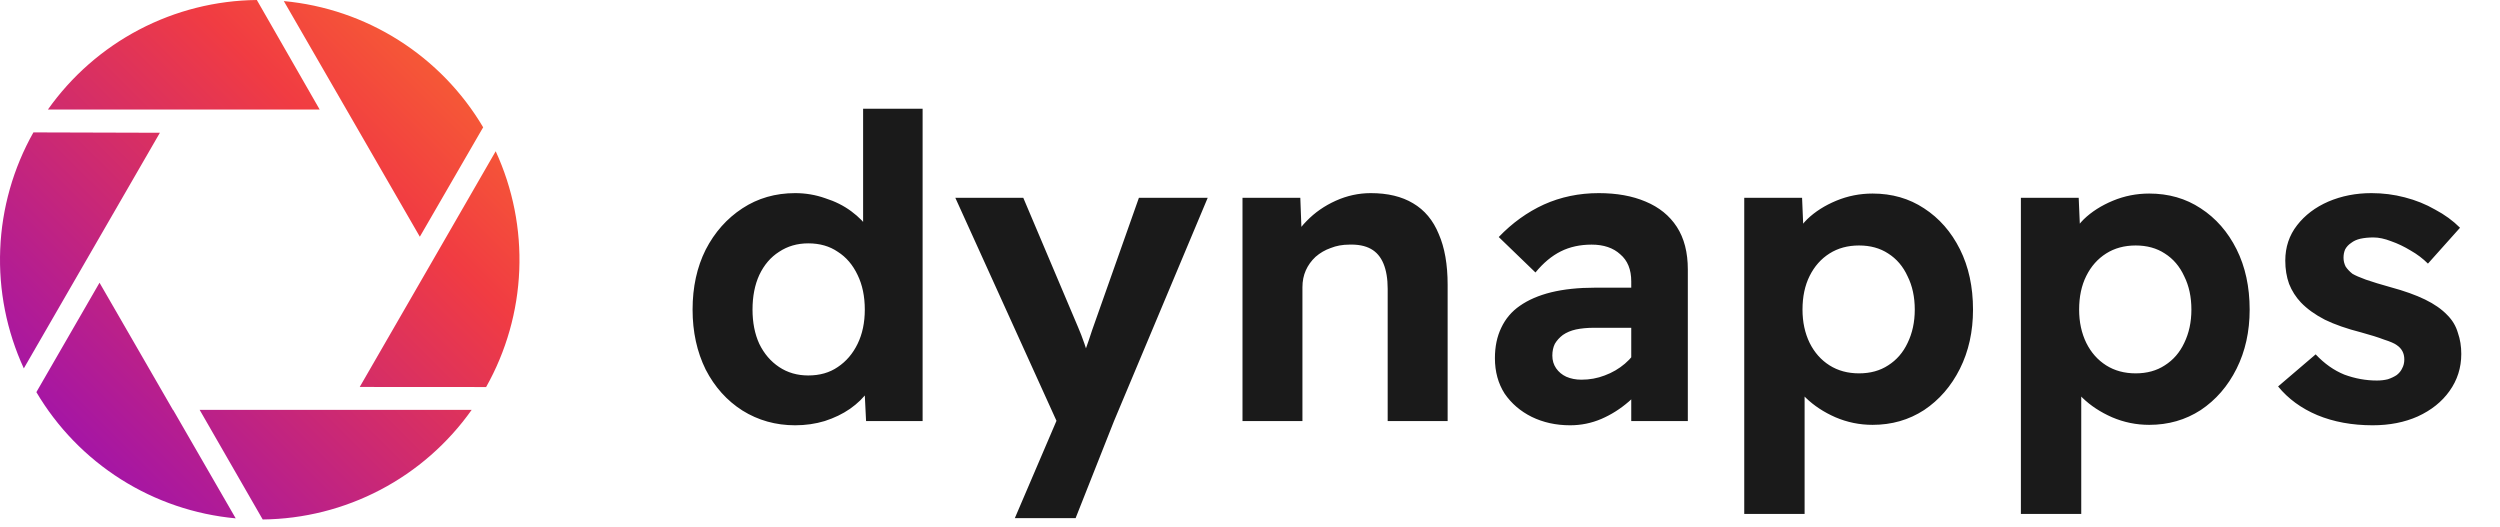
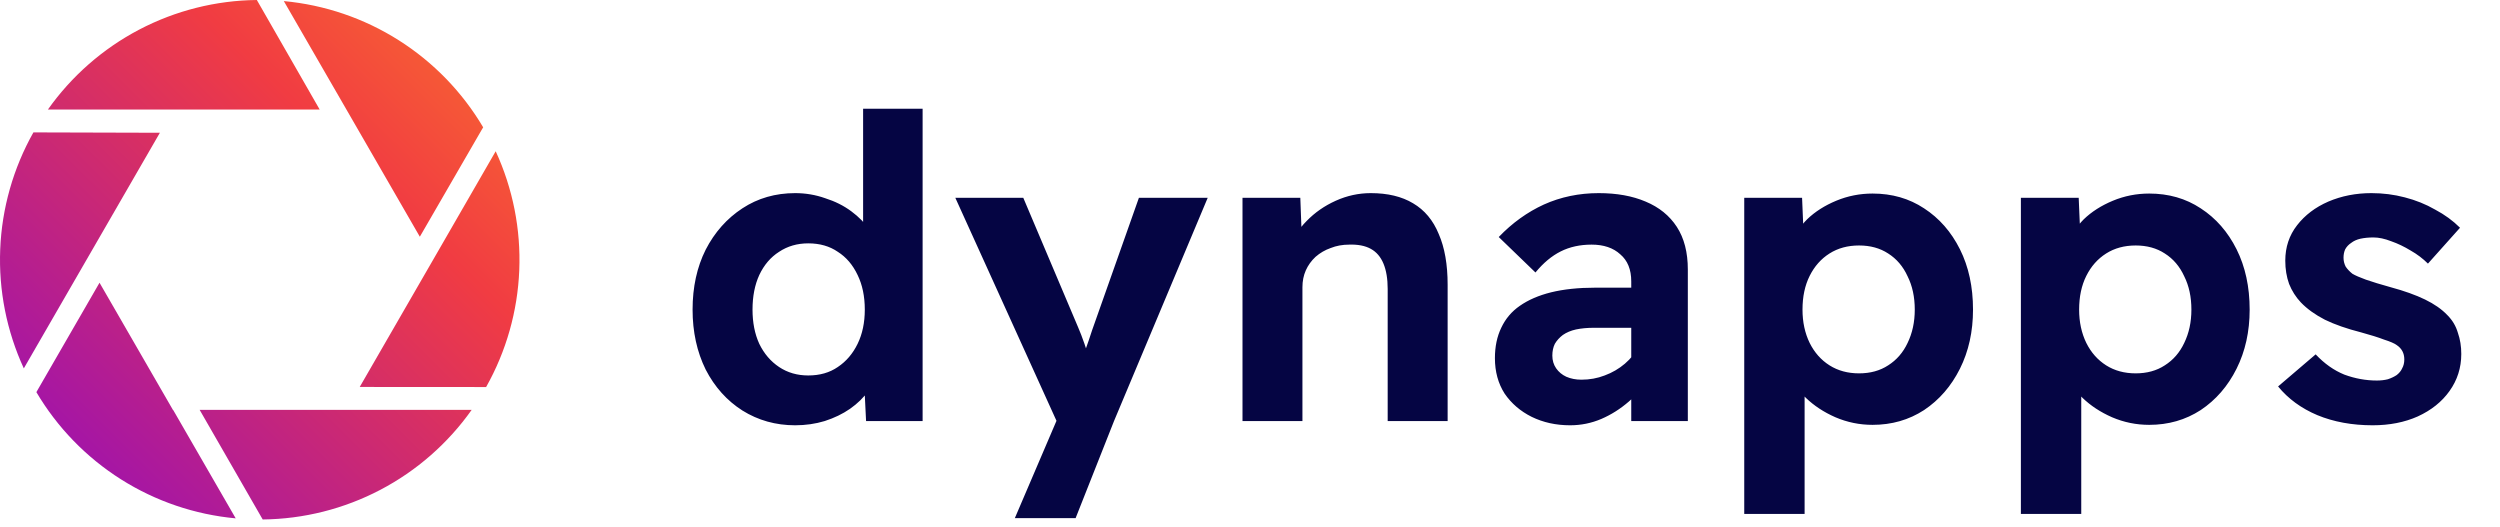
<svg xmlns="http://www.w3.org/2000/svg" width="152" height="32" viewBox="0 0 152 32" fill="none" aria-label="Dynapps" role="img">
  <path d="M15.709 0.162L15.616 0C13.123 0.026 10.671 0.643 8.462 1.801C6.254 2.959 4.352 4.625 2.912 6.661H10.502H19.437L15.709 0.162ZM2.22 8.05H2.031C0.806 10.225 0.114 12.659 0.013 15.154C-0.088 17.648 0.404 20.131 1.448 22.398L5.25 15.813L9.721 8.072L2.22 8.05ZM2.305 23.679L2.212 23.843C3.481 25.99 5.242 27.805 7.348 29.139C9.455 30.472 11.848 31.287 14.331 31.516L10.531 24.931H10.519L6.051 17.189L2.305 23.679ZM15.878 31.42L15.973 31.584C18.467 31.558 20.918 30.939 23.126 29.781C25.335 28.623 27.237 26.957 28.677 24.921H21.075H12.139L15.878 31.42ZM29.367 23.532H29.556C30.779 21.359 31.47 18.926 31.571 16.434C31.673 13.942 31.181 11.461 30.138 9.196L26.339 15.786L21.871 23.527L29.367 23.532ZM29.281 7.903L29.377 7.741C28.107 5.594 26.347 3.779 24.239 2.445C22.133 1.111 19.739 0.296 17.256 0.066L21.058 6.651L25.526 14.393L29.281 7.903Z" fill="url(#dynapps-grad)" />
-   <path d="M48.345 25.857C47.165 25.857 46.096 25.557 45.138 24.959C44.197 24.36 43.452 23.53 42.905 22.469C42.374 21.391 42.109 20.177 42.109 18.825C42.109 17.456 42.374 16.242 42.905 15.181C43.452 14.12 44.197 13.282 45.138 12.666C46.078 12.05 47.148 11.742 48.345 11.742C48.978 11.742 49.586 11.845 50.167 12.05C50.766 12.239 51.297 12.504 51.758 12.846C52.22 13.188 52.597 13.573 52.888 14.001C53.178 14.411 53.349 14.839 53.401 15.284L52.477 15.463V6.61H56.095V25.6H52.657L52.503 22.469L53.221 22.572C53.204 22.983 53.059 23.384 52.785 23.778C52.511 24.171 52.143 24.531 51.681 24.856C51.237 25.164 50.723 25.412 50.142 25.6C49.577 25.771 48.978 25.857 48.345 25.857ZM49.141 22.828C49.842 22.828 50.441 22.657 50.937 22.315C51.45 21.973 51.852 21.503 52.143 20.904C52.434 20.305 52.58 19.612 52.58 18.825C52.58 18.021 52.434 17.32 52.143 16.721C51.852 16.105 51.45 15.634 50.937 15.309C50.441 14.967 49.842 14.796 49.141 14.796C48.474 14.796 47.883 14.967 47.37 15.309C46.857 15.634 46.455 16.105 46.164 16.721C45.89 17.32 45.753 18.021 45.753 18.825C45.753 19.612 45.89 20.305 46.164 20.904C46.455 21.503 46.857 21.973 47.37 22.315C47.883 22.657 48.474 22.828 49.141 22.828ZM61.702 31.502L64.678 24.548L64.73 26.678L58.083 12.025H62.215L65.551 19.903C65.671 20.177 65.799 20.51 65.936 20.904C66.073 21.297 66.175 21.674 66.244 22.033L65.628 22.29C65.748 21.999 65.867 21.665 65.987 21.289C66.124 20.912 66.261 20.51 66.398 20.083L69.246 12.025H73.429L67.732 25.6L65.397 31.502H61.702ZM75.544 25.6V12.025H79.059L79.162 14.796L78.444 15.104C78.615 14.488 78.948 13.932 79.444 13.436C79.941 12.923 80.531 12.512 81.216 12.204C81.9 11.896 82.609 11.742 83.345 11.742C84.371 11.742 85.227 11.948 85.912 12.358C86.613 12.769 87.135 13.393 87.477 14.232C87.836 15.053 88.016 16.079 88.016 17.311V25.6H84.371V17.568C84.371 16.952 84.286 16.439 84.115 16.028C83.944 15.617 83.688 15.318 83.345 15.13C83.003 14.942 82.567 14.856 82.036 14.873C81.626 14.873 81.249 14.942 80.907 15.079C80.565 15.198 80.257 15.378 79.983 15.617C79.727 15.857 79.53 16.131 79.393 16.439C79.256 16.747 79.188 17.089 79.188 17.465V25.6H77.366C76.99 25.6 76.647 25.6 76.339 25.6C76.031 25.6 75.766 25.6 75.544 25.6ZM99.18 25.6V17.106C99.18 16.387 98.958 15.84 98.513 15.463C98.086 15.07 97.504 14.873 96.768 14.873C96.067 14.873 95.443 15.01 94.895 15.284C94.347 15.557 93.834 15.985 93.356 16.567L91.123 14.411C91.944 13.556 92.859 12.897 93.868 12.435C94.895 11.973 96.007 11.742 97.204 11.742C98.299 11.742 99.249 11.913 100.053 12.256C100.874 12.598 101.508 13.111 101.952 13.795C102.397 14.48 102.62 15.344 102.62 16.387V25.6H99.18ZM95.46 25.857C94.604 25.857 93.826 25.686 93.124 25.343C92.44 25.001 91.892 24.531 91.482 23.932C91.088 23.316 90.891 22.598 90.891 21.776C90.891 21.075 91.02 20.459 91.276 19.929C91.533 19.381 91.91 18.936 92.406 18.594C92.919 18.235 93.552 17.961 94.305 17.773C95.075 17.585 95.964 17.491 96.974 17.491H100.977L100.746 19.929H96.922C96.511 19.929 96.144 19.963 95.819 20.031C95.511 20.1 95.246 20.211 95.023 20.365C94.818 20.519 94.656 20.698 94.535 20.904C94.433 21.109 94.382 21.349 94.382 21.622C94.382 21.913 94.459 22.17 94.612 22.392C94.767 22.615 94.972 22.786 95.228 22.905C95.502 23.025 95.81 23.085 96.152 23.085C96.648 23.085 97.119 23 97.564 22.828C98.026 22.657 98.436 22.418 98.796 22.11C99.155 21.802 99.437 21.451 99.643 21.058L100.336 22.88C99.976 23.461 99.54 23.975 99.027 24.419C98.513 24.864 97.957 25.215 97.359 25.472C96.76 25.728 96.127 25.857 95.46 25.857ZM106.05 31.246V12.025H109.566L109.694 15.053L109.027 14.822C109.13 14.291 109.412 13.795 109.874 13.333C110.353 12.871 110.943 12.495 111.644 12.204C112.346 11.913 113.082 11.768 113.852 11.768C115.032 11.768 116.076 12.067 116.982 12.666C117.906 13.265 118.633 14.095 119.164 15.155C119.694 16.216 119.959 17.439 119.959 18.825C119.959 20.16 119.694 21.357 119.164 22.418C118.633 23.479 117.906 24.317 116.982 24.933C116.059 25.532 115.015 25.831 113.852 25.831C113.064 25.831 112.312 25.677 111.593 25.369C110.892 25.061 110.293 24.668 109.797 24.189C109.3 23.709 108.992 23.188 108.873 22.623L109.72 22.264V31.246H106.05ZM113.03 22.7C113.715 22.7 114.305 22.538 114.801 22.213C115.314 21.887 115.708 21.434 115.981 20.852C116.272 20.254 116.418 19.578 116.418 18.825C116.418 18.055 116.272 17.38 115.981 16.798C115.708 16.199 115.314 15.737 114.801 15.412C114.305 15.087 113.715 14.925 113.03 14.925C112.346 14.925 111.747 15.087 111.234 15.412C110.72 15.737 110.319 16.191 110.028 16.772C109.737 17.354 109.592 18.038 109.592 18.825C109.592 19.578 109.737 20.254 110.028 20.852C110.319 21.434 110.72 21.887 111.234 22.213C111.747 22.538 112.346 22.7 113.03 22.7ZM122.87 31.246V12.025H126.385L126.514 15.053L125.847 14.822C125.949 14.291 126.232 13.795 126.693 13.333C127.172 12.871 127.763 12.495 128.464 12.204C129.165 11.913 129.901 11.768 130.671 11.768C131.852 11.768 132.895 12.067 133.802 12.666C134.726 13.265 135.452 14.095 135.983 15.155C136.513 16.216 136.779 17.439 136.779 18.825C136.779 20.16 136.513 21.357 135.983 22.418C135.452 23.479 134.726 24.317 133.802 24.933C132.878 25.532 131.834 25.831 130.671 25.831C129.884 25.831 129.132 25.677 128.412 25.369C127.712 25.061 127.112 24.668 126.616 24.189C126.12 23.709 125.812 23.188 125.692 22.623L126.54 22.264V31.246H122.87ZM129.85 22.7C130.534 22.7 131.124 22.538 131.62 22.213C132.134 21.887 132.527 21.434 132.801 20.852C133.092 20.254 133.237 19.578 133.237 18.825C133.237 18.055 133.092 17.38 132.801 16.798C132.527 16.199 132.134 15.737 131.62 15.412C131.124 15.087 130.534 14.925 129.85 14.925C129.165 14.925 128.567 15.087 128.053 15.412C127.54 15.737 127.138 16.191 126.848 16.772C126.556 17.354 126.411 18.038 126.411 18.825C126.411 19.578 126.556 20.254 126.848 20.852C127.138 21.434 127.54 21.887 128.053 22.213C128.567 22.538 129.165 22.7 129.85 22.7ZM144.257 25.857C143.008 25.857 141.888 25.651 140.895 25.241C139.92 24.83 139.124 24.248 138.508 23.496L140.792 21.545C141.323 22.11 141.904 22.52 142.537 22.777C143.188 23.017 143.846 23.136 144.513 23.136C144.753 23.136 144.976 23.111 145.18 23.059C145.386 22.991 145.566 22.905 145.72 22.803C145.874 22.683 145.985 22.546 146.053 22.392C146.139 22.238 146.182 22.059 146.182 21.853C146.182 21.477 146.028 21.186 145.72 20.981C145.583 20.878 145.326 20.767 144.95 20.647C144.591 20.51 144.128 20.365 143.564 20.211C142.692 19.988 141.956 19.732 141.357 19.441C140.758 19.133 140.271 18.782 139.894 18.389C139.587 18.064 139.347 17.687 139.176 17.26C139.022 16.832 138.945 16.361 138.945 15.848C138.945 15.027 139.184 14.309 139.664 13.693C140.143 13.077 140.776 12.598 141.563 12.256C142.367 11.913 143.239 11.742 144.18 11.742C144.881 11.742 145.557 11.828 146.208 11.999C146.875 12.17 147.491 12.418 148.055 12.743C148.636 13.051 149.141 13.419 149.569 13.847L147.619 16.028C147.311 15.72 146.96 15.455 146.567 15.232C146.173 14.993 145.78 14.805 145.386 14.668C144.992 14.514 144.633 14.437 144.308 14.437C144.017 14.437 143.752 14.463 143.512 14.514C143.29 14.565 143.102 14.651 142.948 14.771C142.794 14.873 142.675 15.001 142.589 15.155C142.52 15.309 142.486 15.48 142.486 15.669C142.486 15.857 142.529 16.037 142.615 16.208C142.717 16.361 142.854 16.507 143.025 16.644C143.196 16.747 143.47 16.866 143.846 17.003C144.24 17.14 144.744 17.294 145.36 17.465C146.182 17.687 146.875 17.936 147.439 18.209C148.004 18.483 148.457 18.799 148.799 19.159C149.107 19.467 149.321 19.826 149.44 20.237C149.578 20.63 149.646 21.058 149.646 21.52C149.646 22.358 149.407 23.111 148.928 23.778C148.465 24.428 147.824 24.941 147.003 25.318C146.199 25.677 145.284 25.857 144.257 25.857Z" fill="#1A1A1A" />
+   <path d="M48.345 25.857C47.165 25.857 46.096 25.557 45.138 24.959C44.197 24.36 43.452 23.53 42.905 22.469C42.374 21.391 42.109 20.177 42.109 18.825C42.109 17.456 42.374 16.242 42.905 15.181C43.452 14.12 44.197 13.282 45.138 12.666C46.078 12.05 47.148 11.742 48.345 11.742C48.978 11.742 49.586 11.845 50.167 12.05C50.766 12.239 51.297 12.504 51.758 12.846C52.22 13.188 52.597 13.573 52.888 14.001C53.178 14.411 53.349 14.839 53.401 15.284L52.477 15.463V6.61H56.095V25.6H52.657L52.503 22.469L53.221 22.572C53.204 22.983 53.059 23.384 52.785 23.778C52.511 24.171 52.143 24.531 51.681 24.856C51.237 25.164 50.723 25.412 50.142 25.6C49.577 25.771 48.978 25.857 48.345 25.857ZM49.141 22.828C49.842 22.828 50.441 22.657 50.937 22.315C51.45 21.973 51.852 21.503 52.143 20.904C52.434 20.305 52.58 19.612 52.58 18.825C52.58 18.021 52.434 17.32 52.143 16.721C51.852 16.105 51.45 15.634 50.937 15.309C50.441 14.967 49.842 14.796 49.141 14.796C48.474 14.796 47.883 14.967 47.37 15.309C46.857 15.634 46.455 16.105 46.164 16.721C45.89 17.32 45.753 18.021 45.753 18.825C45.753 19.612 45.89 20.305 46.164 20.904C46.455 21.503 46.857 21.973 47.37 22.315C47.883 22.657 48.474 22.828 49.141 22.828ZM61.702 31.502L64.678 24.548L64.73 26.678L58.083 12.025H62.215L65.551 19.903C65.671 20.177 65.799 20.51 65.936 20.904C66.073 21.297 66.175 21.674 66.244 22.033L65.628 22.29C65.748 21.999 65.867 21.665 65.987 21.289C66.124 20.912 66.261 20.51 66.398 20.083L69.246 12.025H73.429L67.732 25.6L65.397 31.502H61.702ZM75.544 25.6V12.025H79.059L79.162 14.796L78.444 15.104C78.615 14.488 78.948 13.932 79.444 13.436C79.941 12.923 80.531 12.512 81.216 12.204C81.9 11.896 82.609 11.742 83.345 11.742C84.371 11.742 85.227 11.948 85.912 12.358C86.613 12.769 87.135 13.393 87.477 14.232C87.836 15.053 88.016 16.079 88.016 17.311V25.6H84.371V17.568C84.371 16.952 84.286 16.439 84.115 16.028C83.944 15.617 83.688 15.318 83.345 15.13C83.003 14.942 82.567 14.856 82.036 14.873C81.626 14.873 81.249 14.942 80.907 15.079C80.565 15.198 80.257 15.378 79.983 15.617C79.727 15.857 79.53 16.131 79.393 16.439C79.256 16.747 79.188 17.089 79.188 17.465V25.6H77.366C76.99 25.6 76.647 25.6 76.339 25.6C76.031 25.6 75.766 25.6 75.544 25.6ZM99.18 25.6V17.106C99.18 16.387 98.958 15.84 98.513 15.463C98.086 15.07 97.504 14.873 96.768 14.873C96.067 14.873 95.443 15.01 94.895 15.284C94.347 15.557 93.834 15.985 93.356 16.567L91.123 14.411C91.944 13.556 92.859 12.897 93.868 12.435C94.895 11.973 96.007 11.742 97.204 11.742C98.299 11.742 99.249 11.913 100.053 12.256C100.874 12.598 101.508 13.111 101.952 13.795C102.397 14.48 102.62 15.344 102.62 16.387V25.6H99.18ZM95.46 25.857C94.604 25.857 93.826 25.686 93.124 25.343C92.44 25.001 91.892 24.531 91.482 23.932C91.088 23.316 90.891 22.598 90.891 21.776C90.891 21.075 91.02 20.459 91.276 19.929C91.533 19.381 91.91 18.936 92.406 18.594C92.919 18.235 93.552 17.961 94.305 17.773C95.075 17.585 95.964 17.491 96.974 17.491H100.977L100.746 19.929H96.922C96.511 19.929 96.144 19.963 95.819 20.031C95.511 20.1 95.246 20.211 95.023 20.365C94.818 20.519 94.656 20.698 94.535 20.904C94.433 21.109 94.382 21.349 94.382 21.622C94.382 21.913 94.459 22.17 94.612 22.392C94.767 22.615 94.972 22.786 95.228 22.905C95.502 23.025 95.81 23.085 96.152 23.085C96.648 23.085 97.119 23 97.564 22.828C98.026 22.657 98.436 22.418 98.796 22.11C99.155 21.802 99.437 21.451 99.643 21.058L100.336 22.88C99.976 23.461 99.54 23.975 99.027 24.419C98.513 24.864 97.957 25.215 97.359 25.472C96.76 25.728 96.127 25.857 95.46 25.857ZM106.05 31.246V12.025H109.566L109.694 15.053L109.027 14.822C109.13 14.291 109.412 13.795 109.874 13.333C110.353 12.871 110.943 12.495 111.644 12.204C112.346 11.913 113.082 11.768 113.852 11.768C115.032 11.768 116.076 12.067 116.982 12.666C117.906 13.265 118.633 14.095 119.164 15.155C119.694 16.216 119.959 17.439 119.959 18.825C119.959 20.16 119.694 21.357 119.164 22.418C118.633 23.479 117.906 24.317 116.982 24.933C116.059 25.532 115.015 25.831 113.852 25.831C113.064 25.831 112.312 25.677 111.593 25.369C110.892 25.061 110.293 24.668 109.797 24.189C109.3 23.709 108.992 23.188 108.873 22.623L109.72 22.264V31.246H106.05ZM113.03 22.7C113.715 22.7 114.305 22.538 114.801 22.213C115.314 21.887 115.708 21.434 115.981 20.852C116.272 20.254 116.418 19.578 116.418 18.825C116.418 18.055 116.272 17.38 115.981 16.798C115.708 16.199 115.314 15.737 114.801 15.412C114.305 15.087 113.715 14.925 113.03 14.925C112.346 14.925 111.747 15.087 111.234 15.412C110.72 15.737 110.319 16.191 110.028 16.772C109.737 17.354 109.592 18.038 109.592 18.825C109.592 19.578 109.737 20.254 110.028 20.852C110.319 21.434 110.72 21.887 111.234 22.213C111.747 22.538 112.346 22.7 113.03 22.7ZM122.87 31.246V12.025H126.385L126.514 15.053L125.847 14.822C125.949 14.291 126.232 13.795 126.693 13.333C127.172 12.871 127.763 12.495 128.464 12.204C129.165 11.913 129.901 11.768 130.671 11.768C131.852 11.768 132.895 12.067 133.802 12.666C134.726 13.265 135.452 14.095 135.983 15.155C136.513 16.216 136.779 17.439 136.779 18.825C136.779 20.16 136.513 21.357 135.983 22.418C135.452 23.479 134.726 24.317 133.802 24.933C132.878 25.532 131.834 25.831 130.671 25.831C129.884 25.831 129.132 25.677 128.412 25.369C127.712 25.061 127.112 24.668 126.616 24.189C126.12 23.709 125.812 23.188 125.692 22.623L126.54 22.264V31.246H122.87ZM129.85 22.7C130.534 22.7 131.124 22.538 131.62 22.213C132.134 21.887 132.527 21.434 132.801 20.852C133.092 20.254 133.237 19.578 133.237 18.825C133.237 18.055 133.092 17.38 132.801 16.798C132.527 16.199 132.134 15.737 131.62 15.412C131.124 15.087 130.534 14.925 129.85 14.925C129.165 14.925 128.567 15.087 128.053 15.412C127.54 15.737 127.138 16.191 126.848 16.772C126.556 17.354 126.411 18.038 126.411 18.825C126.411 19.578 126.556 20.254 126.848 20.852C127.138 21.434 127.54 21.887 128.053 22.213C128.567 22.538 129.165 22.7 129.85 22.7ZM144.257 25.857C143.008 25.857 141.888 25.651 140.895 25.241C139.92 24.83 139.124 24.248 138.508 23.496L140.792 21.545C141.323 22.11 141.904 22.52 142.537 22.777C143.188 23.017 143.846 23.136 144.513 23.136C144.753 23.136 144.976 23.111 145.18 23.059C145.386 22.991 145.566 22.905 145.72 22.803C145.874 22.683 145.985 22.546 146.053 22.392C146.139 22.238 146.182 22.059 146.182 21.853C146.182 21.477 146.028 21.186 145.72 20.981C145.583 20.878 145.326 20.767 144.95 20.647C144.591 20.51 144.128 20.365 143.564 20.211C142.692 19.988 141.956 19.732 141.357 19.441C140.758 19.133 140.271 18.782 139.894 18.389C139.587 18.064 139.347 17.687 139.176 17.26C139.022 16.832 138.945 16.361 138.945 15.848C138.945 15.027 139.184 14.309 139.664 13.693C140.143 13.077 140.776 12.598 141.563 12.256C142.367 11.913 143.239 11.742 144.18 11.742C144.881 11.742 145.557 11.828 146.208 11.999C146.875 12.17 147.491 12.418 148.055 12.743C148.636 13.051 149.141 13.419 149.569 13.847L147.619 16.028C147.311 15.72 146.96 15.455 146.567 15.232C146.173 14.993 145.78 14.805 145.386 14.668C144.992 14.514 144.633 14.437 144.308 14.437C144.017 14.437 143.752 14.463 143.512 14.514C143.29 14.565 143.102 14.651 142.948 14.771C142.794 14.873 142.675 15.001 142.589 15.155C142.52 15.309 142.486 15.48 142.486 15.669C142.486 15.857 142.529 16.037 142.615 16.208C142.717 16.361 142.854 16.507 143.025 16.644C143.196 16.747 143.47 16.866 143.846 17.003C144.24 17.14 144.744 17.294 145.36 17.465C146.182 17.687 146.875 17.936 147.439 18.209C148.004 18.483 148.457 18.799 148.799 19.159C149.107 19.467 149.321 19.826 149.44 20.237C149.578 20.63 149.646 21.058 149.646 21.52C149.646 22.358 149.407 23.111 148.928 23.778C148.465 24.428 147.824 24.941 147.003 25.318C146.199 25.677 145.284 25.857 144.257 25.857Z" fill="#050543" />
  <defs>
    <linearGradient id="dynapps-grad" x1="-4.77" y1="36.435" x2="37.642" y2="-6.225" gradientUnits="userSpaceOnUse">
      <stop stop-color="#7B00DC" />
      <stop offset="0.623" stop-color="#F13C42" />
      <stop offset="1" stop-color="#FF911F" />
    </linearGradient>
  </defs>
</svg>
